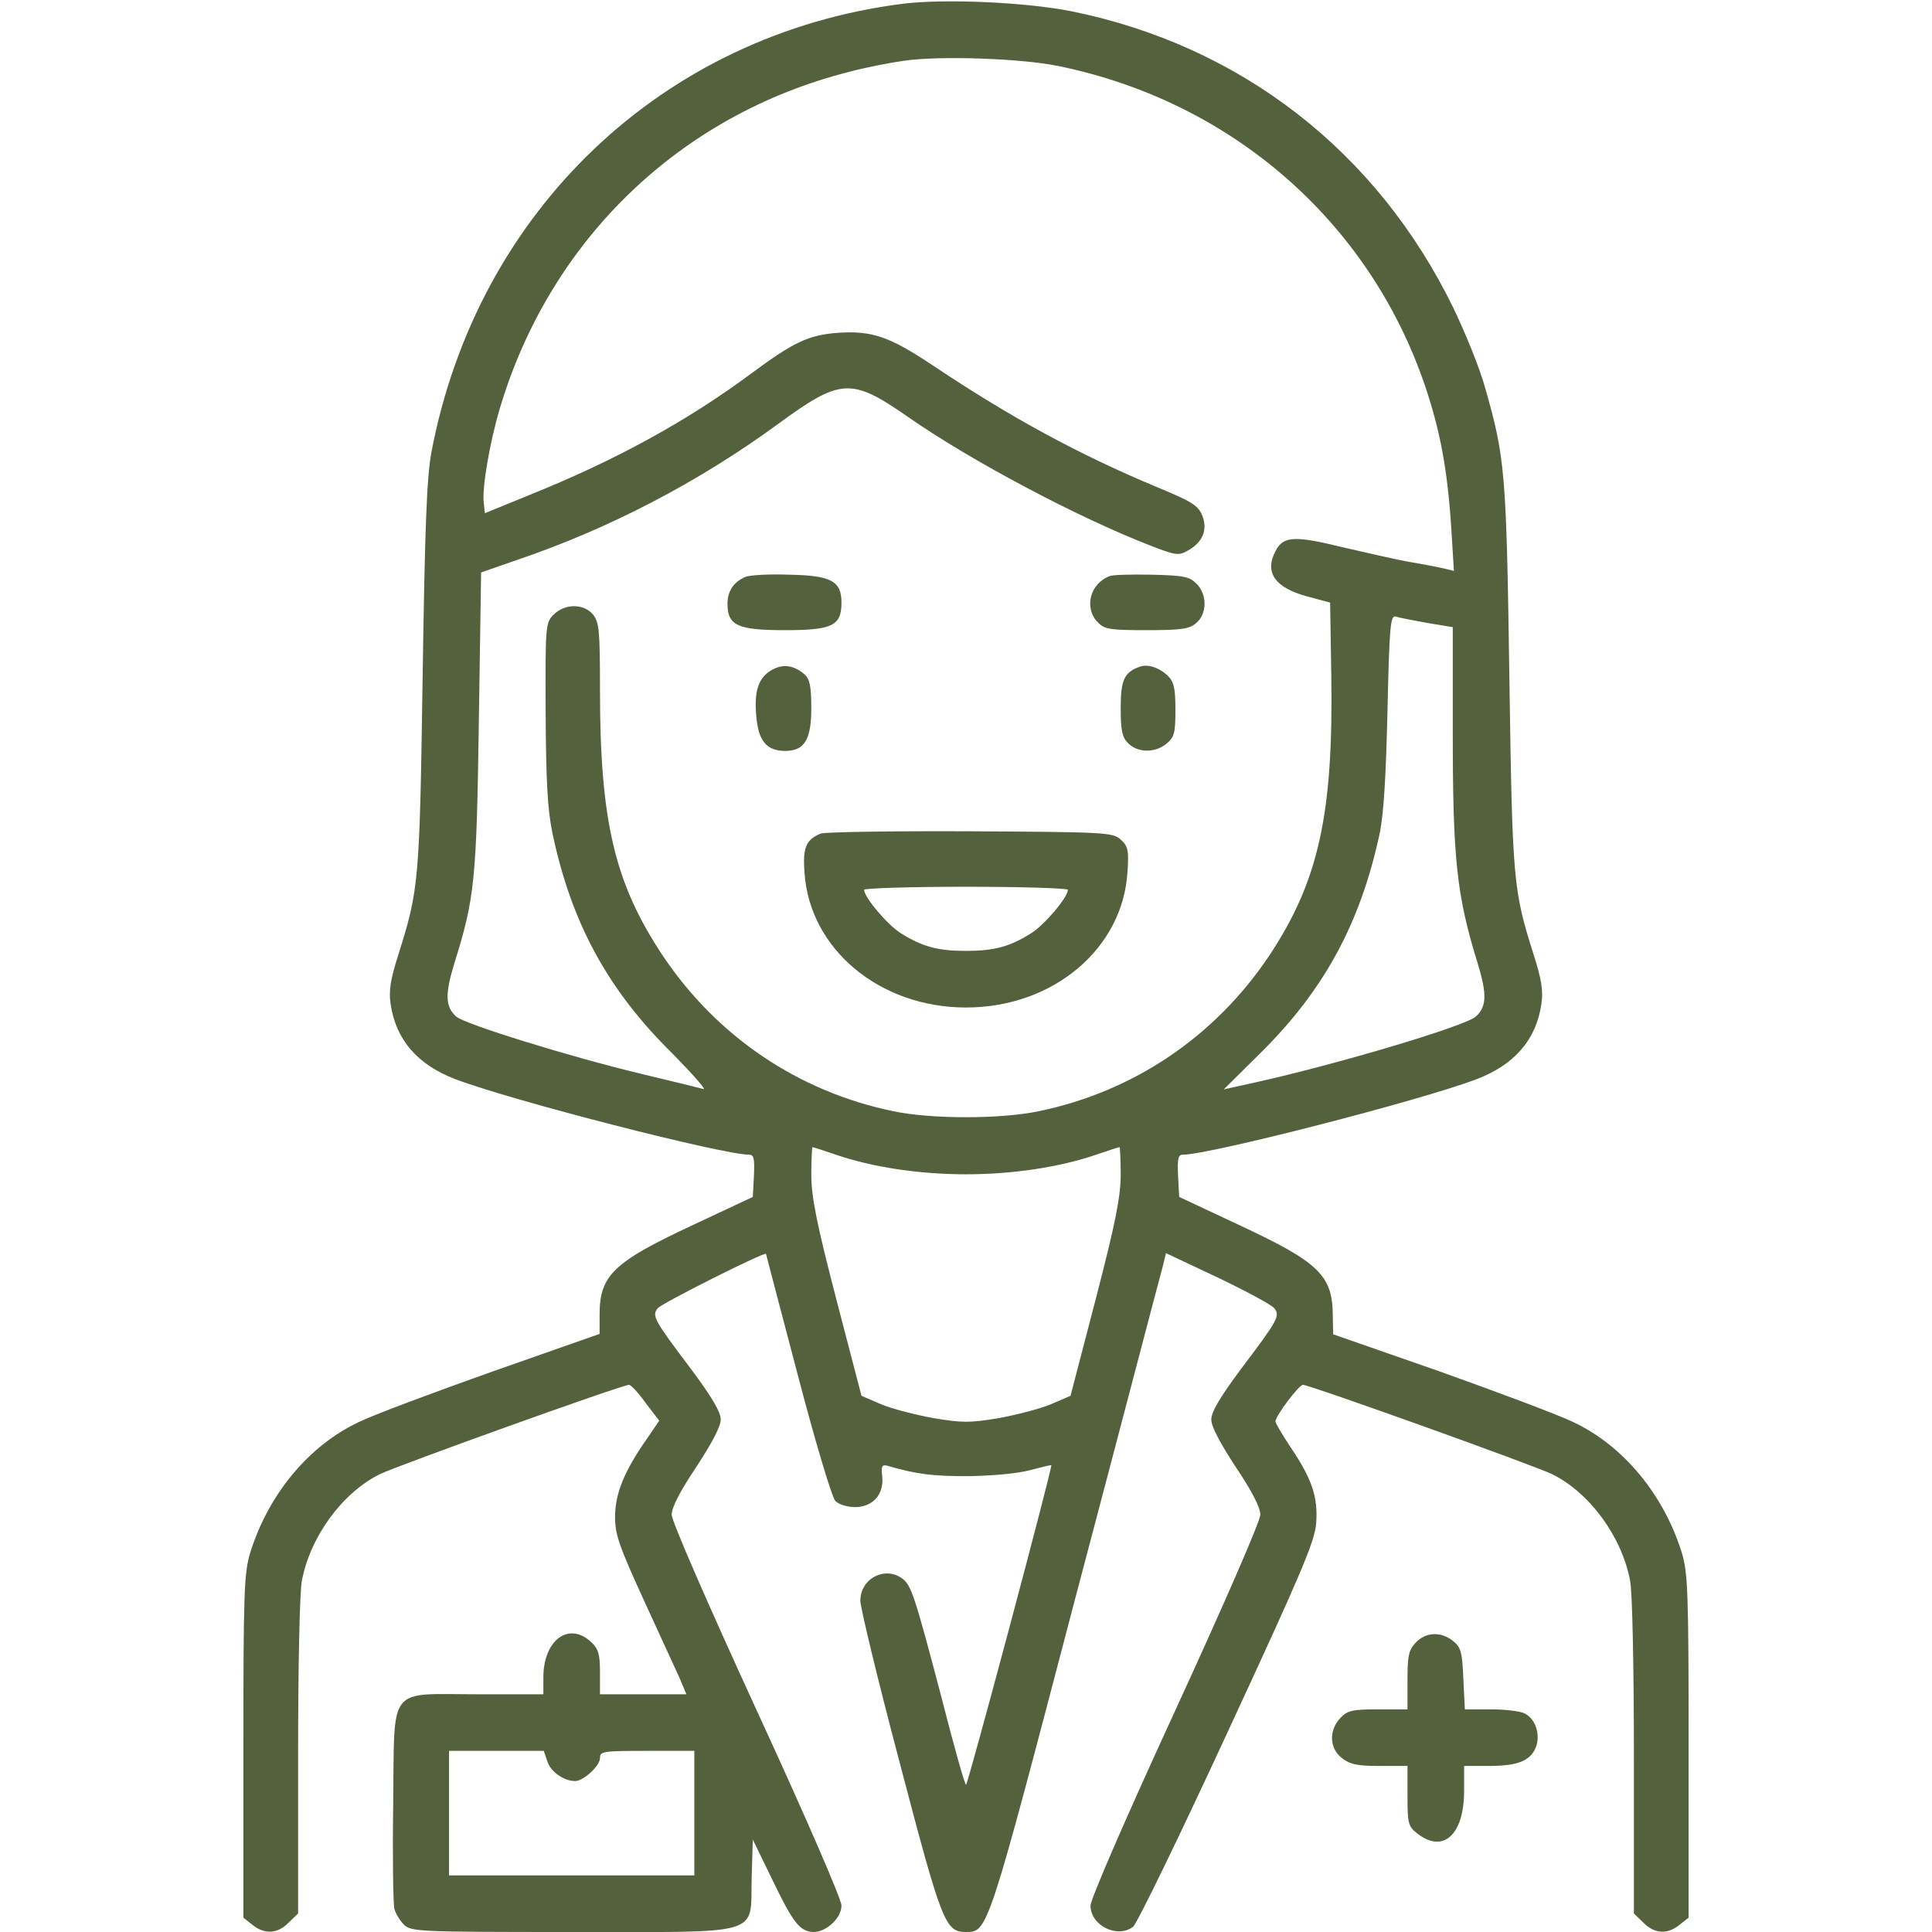
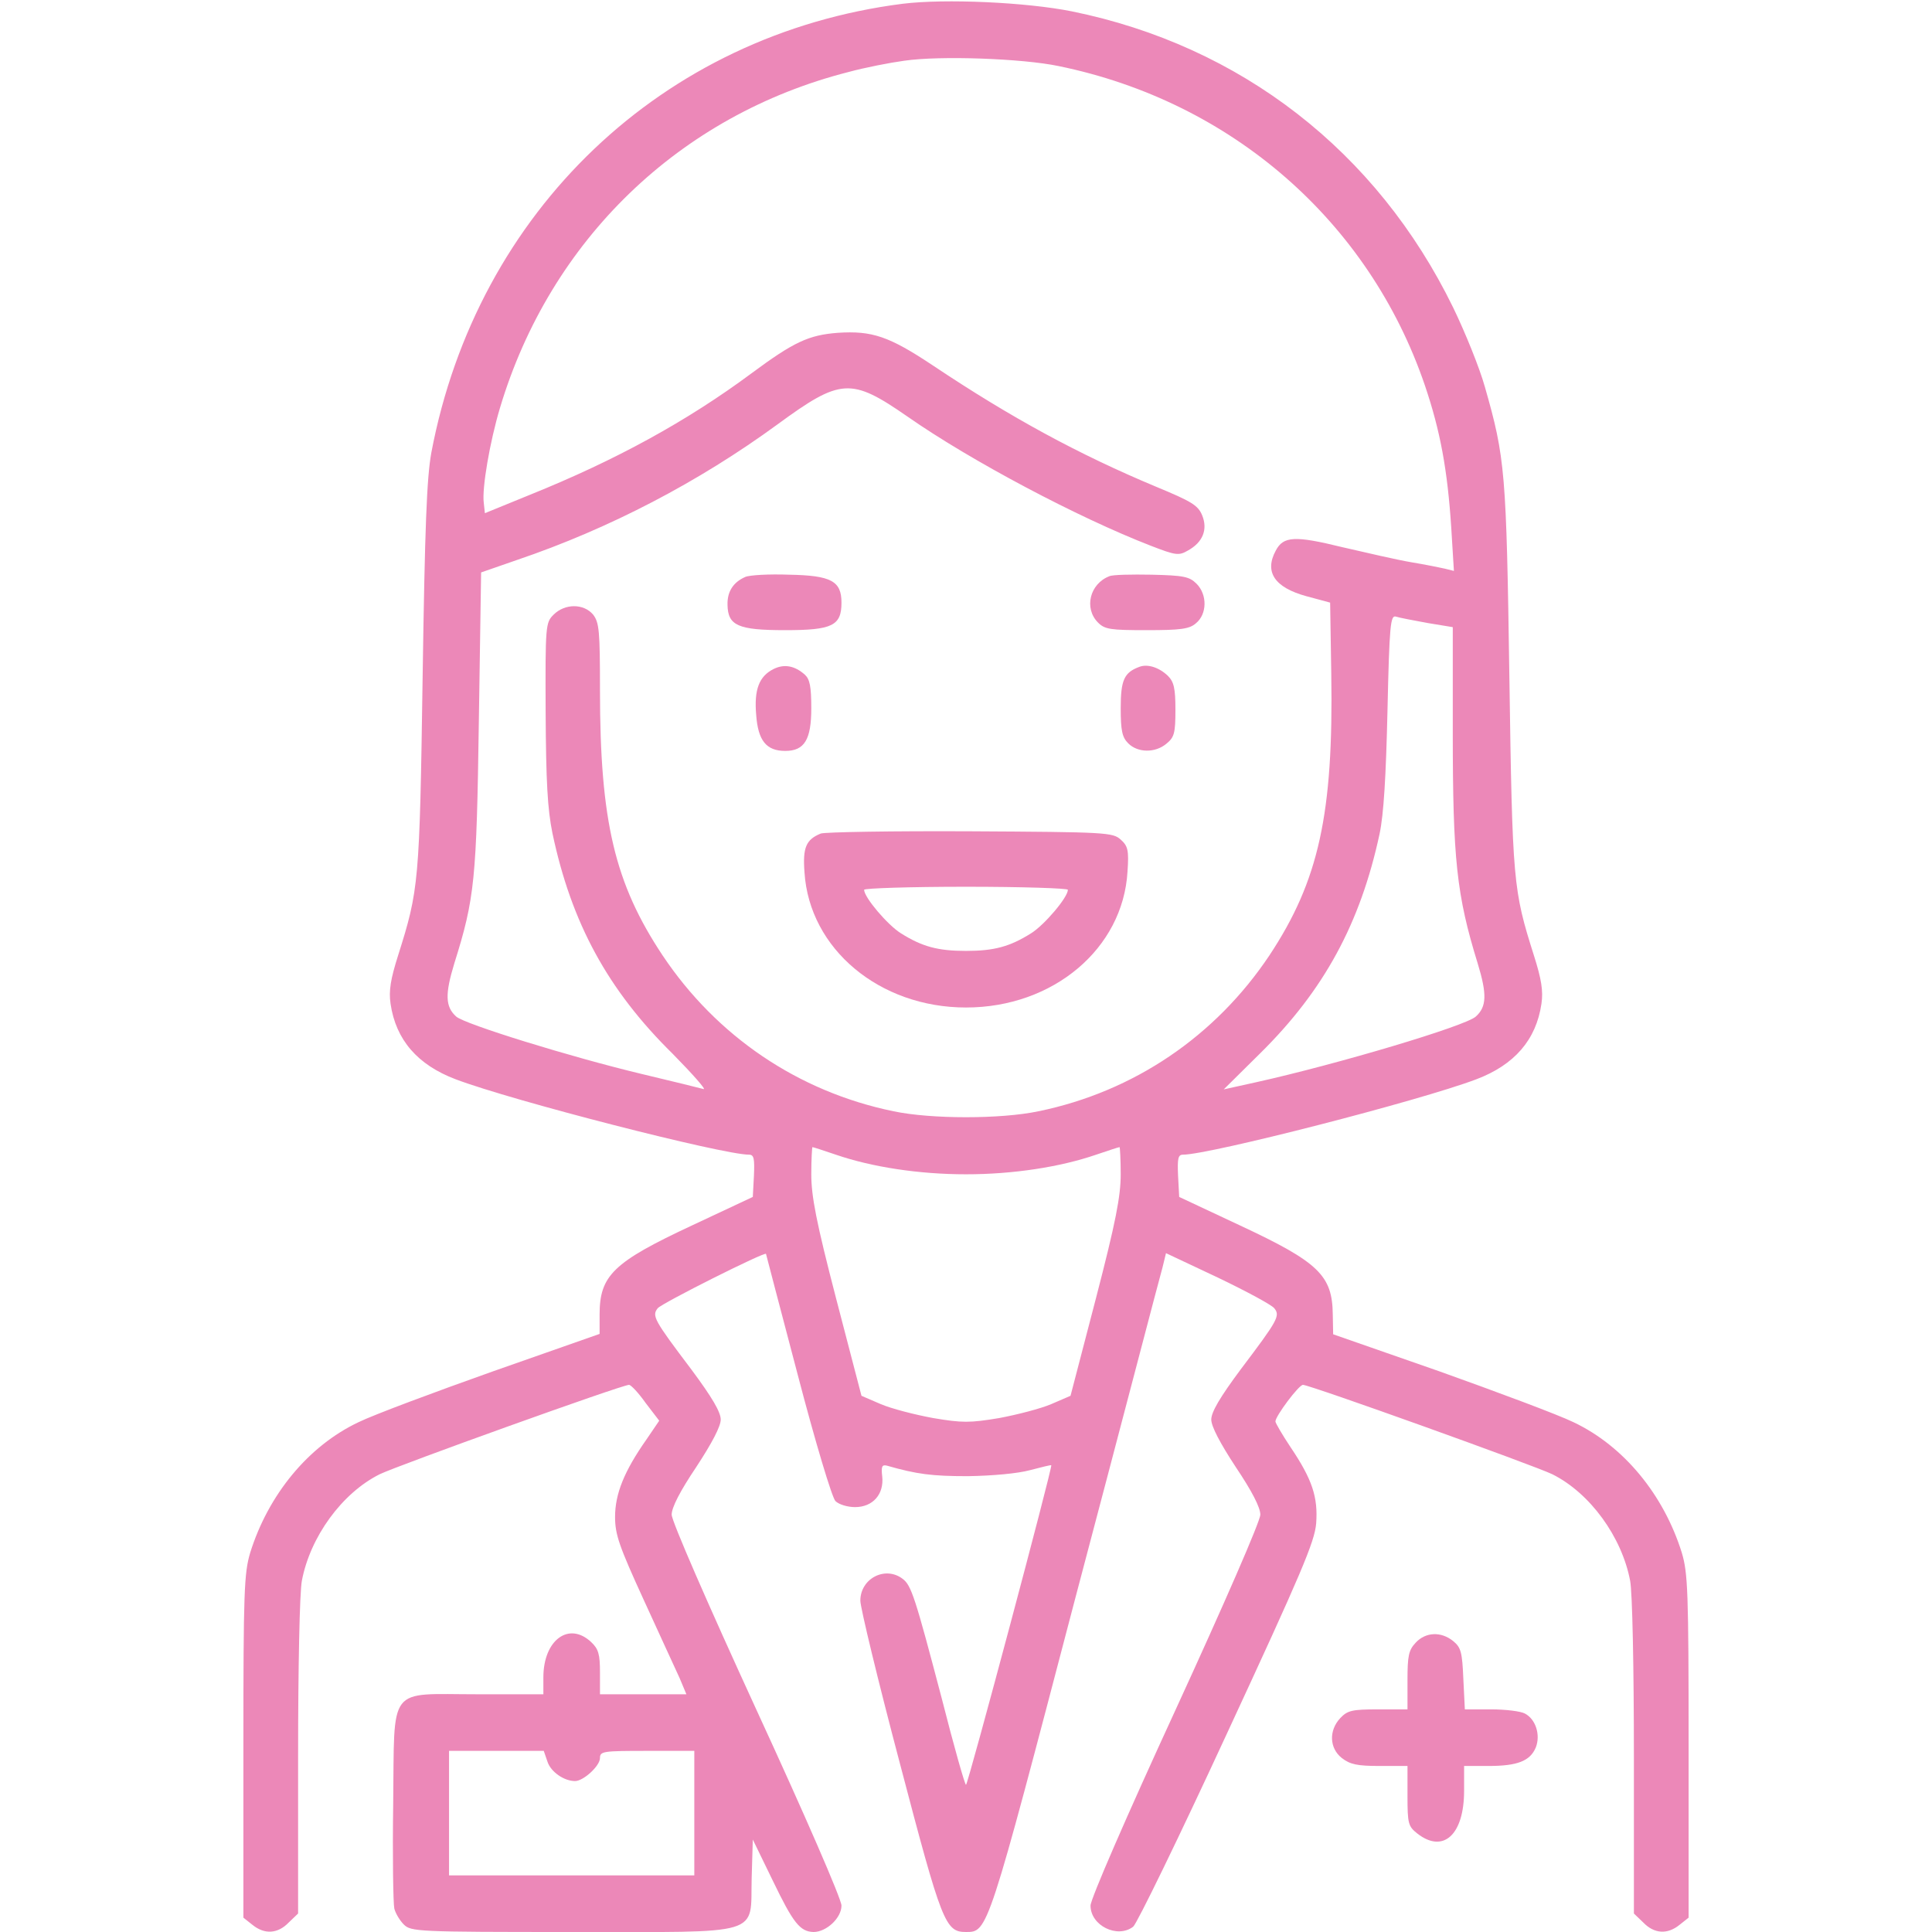
<svg xmlns="http://www.w3.org/2000/svg" version="1.0" width="512pt" height="512pt" viewBox="0 0 512 512" preserveAspectRatio="xMidYMid meet">
-   <g transform="translate(0,512) scale(0.1,-0.1)" fill="#53613D" stroke="none">
+   <g transform="translate(0,512) scale(0.1,-0.1)" fill="#ec88b8" stroke="none">
    <path d="M2392 5110 c-636 -81 -1128 -549 -1249 -1190 -12 -67 -17 -194 -23 -595 -8 -545 -10 -563 -65 -737 -20 -63 -25 -94 -20 -128 14 -96 72 -162 172 -200 150 -57 708 -200 778 -200 13 0 15 -10 13 -56 l-3 -56 -160 -75 c-210 -98 -246 -133 -246 -237 l0 -51 -282 -99 c-155 -55 -316 -115 -357 -135 -133 -63 -239 -192 -287 -346 -16 -54 -18 -102 -18 -513 l0 -454 24 -19 c32 -26 67 -24 96 6 l25 24 0 414 c0 238 4 437 10 468 22 116 106 232 206 282 47 23 642 237 661 237 5 0 25 -21 44 -48 l36 -47 -34 -50 c-59 -84 -83 -144 -83 -205 0 -47 11 -78 76 -220 42 -91 84 -184 95 -207 l18 -43 -114 0 -115 0 0 58 c0 48 -4 62 -23 80 -59 56 -127 6 -127 -93 l0 -45 -174 0 c-242 0 -220 28 -224 -291 -2 -140 0 -264 3 -277 3 -12 14 -31 25 -42 19 -19 35 -20 444 -20 515 0 474 -12 478 143 l3 102 53 -109 c54 -112 72 -135 108 -136 34 0 74 37 74 70 0 17 -96 238 -225 518 -130 283 -225 501 -225 518 0 19 22 62 65 126 42 64 65 108 65 126 0 20 -23 59 -78 133 -99 131 -105 142 -89 162 10 13 287 152 287 144 0 -1 38 -145 84 -320 47 -180 91 -326 100 -335 9 -9 32 -16 52 -16 47 0 77 34 72 81 -3 26 -1 32 12 29 80 -23 120 -28 215 -28 65 1 132 7 165 16 30 8 55 14 56 13 4 -4 -221 -847 -226 -847 -3 0 -32 102 -64 228 -71 270 -81 301 -104 318 -46 35 -112 1 -112 -58 0 -18 47 -213 105 -432 111 -423 120 -446 175 -446 58 0 57 -3 290 886 122 461 225 856 231 876 l9 37 138 -65 c75 -36 142 -72 149 -81 16 -20 10 -31 -89 -162 -55 -74 -78 -113 -78 -133 0 -18 23 -62 65 -126 43 -64 65 -107 65 -126 0 -17 -95 -235 -225 -518 -129 -280 -225 -501 -225 -518 0 -53 71 -88 113 -56 10 8 122 238 249 513 197 425 232 507 236 556 5 69 -10 116 -68 202 -22 33 -40 64 -40 68 0 14 62 97 73 97 18 0 614 -214 661 -237 100 -50 184 -166 206 -282 6 -31 10 -230 10 -468 l0 -414 25 -24 c29 -30 64 -32 96 -6 l24 19 0 454 c0 411 -2 459 -18 513 -48 154 -154 283 -287 346 -41 20 -202 80 -356 135 l-281 98 -1 52 c-1 104 -37 139 -247 237 l-160 75 -3 56 c-2 46 0 56 13 56 70 0 628 143 778 200 100 38 158 104 172 200 5 34 0 65 -20 128 -55 174 -57 192 -65 737 -8 545 -11 581 -65 770 -14 50 -52 144 -84 210 -202 414 -563 694 -1011 785 -120 24 -335 34 -448 20z m413 -165 c459 -94 823 -412 971 -846 41 -121 60 -224 70 -378 l7 -114 -24 6 c-13 3 -53 11 -89 17 -36 6 -118 25 -183 40 -126 31 -156 29 -176 -9 -31 -57 -3 -98 81 -121 l63 -17 3 -189 c6 -371 -33 -548 -164 -746 -143 -214 -359 -361 -612 -413 -100 -21 -284 -21 -384 0 -253 52 -469 199 -612 413 -127 191 -166 356 -166 703 0 157 -2 179 -18 200 -25 30 -75 30 -105 0 -21 -21 -22 -27 -21 -259 1 -184 5 -256 18 -320 50 -237 146 -415 319 -585 54 -55 91 -97 81 -93 -11 3 -84 21 -164 40 -188 45 -469 132 -491 152 -29 26 -30 59 -5 141 54 172 59 221 65 642 l6 394 95 33 c245 83 482 207 690 359 168 123 195 125 345 21 169 -118 453 -268 644 -342 67 -26 75 -27 99 -13 40 22 53 56 38 93 -11 27 -28 37 -122 76 -206 86 -386 184 -591 321 -117 78 -162 93 -253 87 -77 -6 -116 -24 -228 -107 -171 -127 -361 -231 -587 -322 l-120 -49 -3 28 c-5 38 16 161 43 251 133 445 476 776 923 890 44 12 111 25 148 30 95 14 313 6 409 -14z m978 -1476 l67 -11 0 -278 c0 -337 10 -432 66 -613 25 -82 24 -115 -5 -141 -27 -25 -366 -126 -582 -174 l-86 -19 97 96 c169 167 265 344 316 581 11 52 17 152 21 328 5 226 8 252 22 248 9 -3 46 -10 84 -17z m-1568 -1409 c96 -33 221 -52 345 -52 124 0 249 19 345 52 32 11 60 20 62 20 1 0 3 -33 3 -72 0 -58 -13 -126 -66 -330 l-67 -257 -51 -22 c-28 -12 -90 -28 -138 -37 -78 -13 -98 -13 -175 0 -49 9 -111 25 -139 37 l-51 22 -67 257 c-53 204 -66 272 -66 330 0 39 2 72 3 72 2 0 30 -9 62 -20z m-764 -1609 c9 -27 44 -51 73 -51 22 0 66 40 66 61 0 18 8 19 125 19 l125 0 0 -165 0 -165 -325 0 -325 0 0 165 0 165 126 0 125 0 10 -29z" />
    <path d="M1975 3591 c-32 -14 -48 -39 -47 -74 1 -55 28 -67 153 -67 125 0 149 12 149 73 0 57 -27 72 -139 74 -53 2 -105 -1 -116 -6z" />
    <path d="M2940 3593 c-52 -20 -68 -85 -30 -123 18 -18 33 -20 129 -20 89 0 113 3 130 18 30 24 31 76 2 105 -19 19 -34 22 -119 24 -53 1 -104 0 -112 -4z" />
    <path d="M2050 3347 c-38 -19 -52 -54 -46 -122 5 -68 27 -95 77 -95 51 0 69 30 69 113 0 58 -4 77 -17 89 -27 24 -55 29 -83 15z" />
    <path d="M3020 3353 c-41 -15 -50 -35 -50 -110 0 -60 4 -77 20 -93 25 -25 71 -26 101 -1 21 17 24 28 24 90 0 57 -4 74 -20 90 -23 22 -53 32 -75 24z" />
    <path d="M2175 2911 c-39 -16 -48 -37 -43 -103 13 -203 199 -358 428 -358 231 0 416 156 428 360 4 57 1 68 -18 85 -21 19 -38 20 -399 22 -207 1 -385 -2 -396 -6z m655 -149 c0 -20 -62 -93 -97 -115 -57 -36 -99 -47 -173 -47 -74 0 -116 11 -173 47 -35 22 -97 95 -97 115 0 4 122 8 270 8 149 0 270 -4 270 -8z" />
    <path d="M3752 767 c-19 -20 -22 -35 -22 -100 l0 -77 -78 0 c-69 0 -81 -3 -100 -23 -31 -33 -29 -80 4 -106 22 -17 41 -21 100 -21 l74 0 0 -79 c0 -74 2 -81 26 -100 69 -54 124 -3 124 113 l0 66 65 0 c76 0 110 13 125 49 13 33 0 75 -29 90 -11 6 -51 11 -89 11 l-70 0 -4 81 c-3 70 -6 83 -27 100 -32 26 -73 24 -99 -4z" />
  </g>
</svg>
